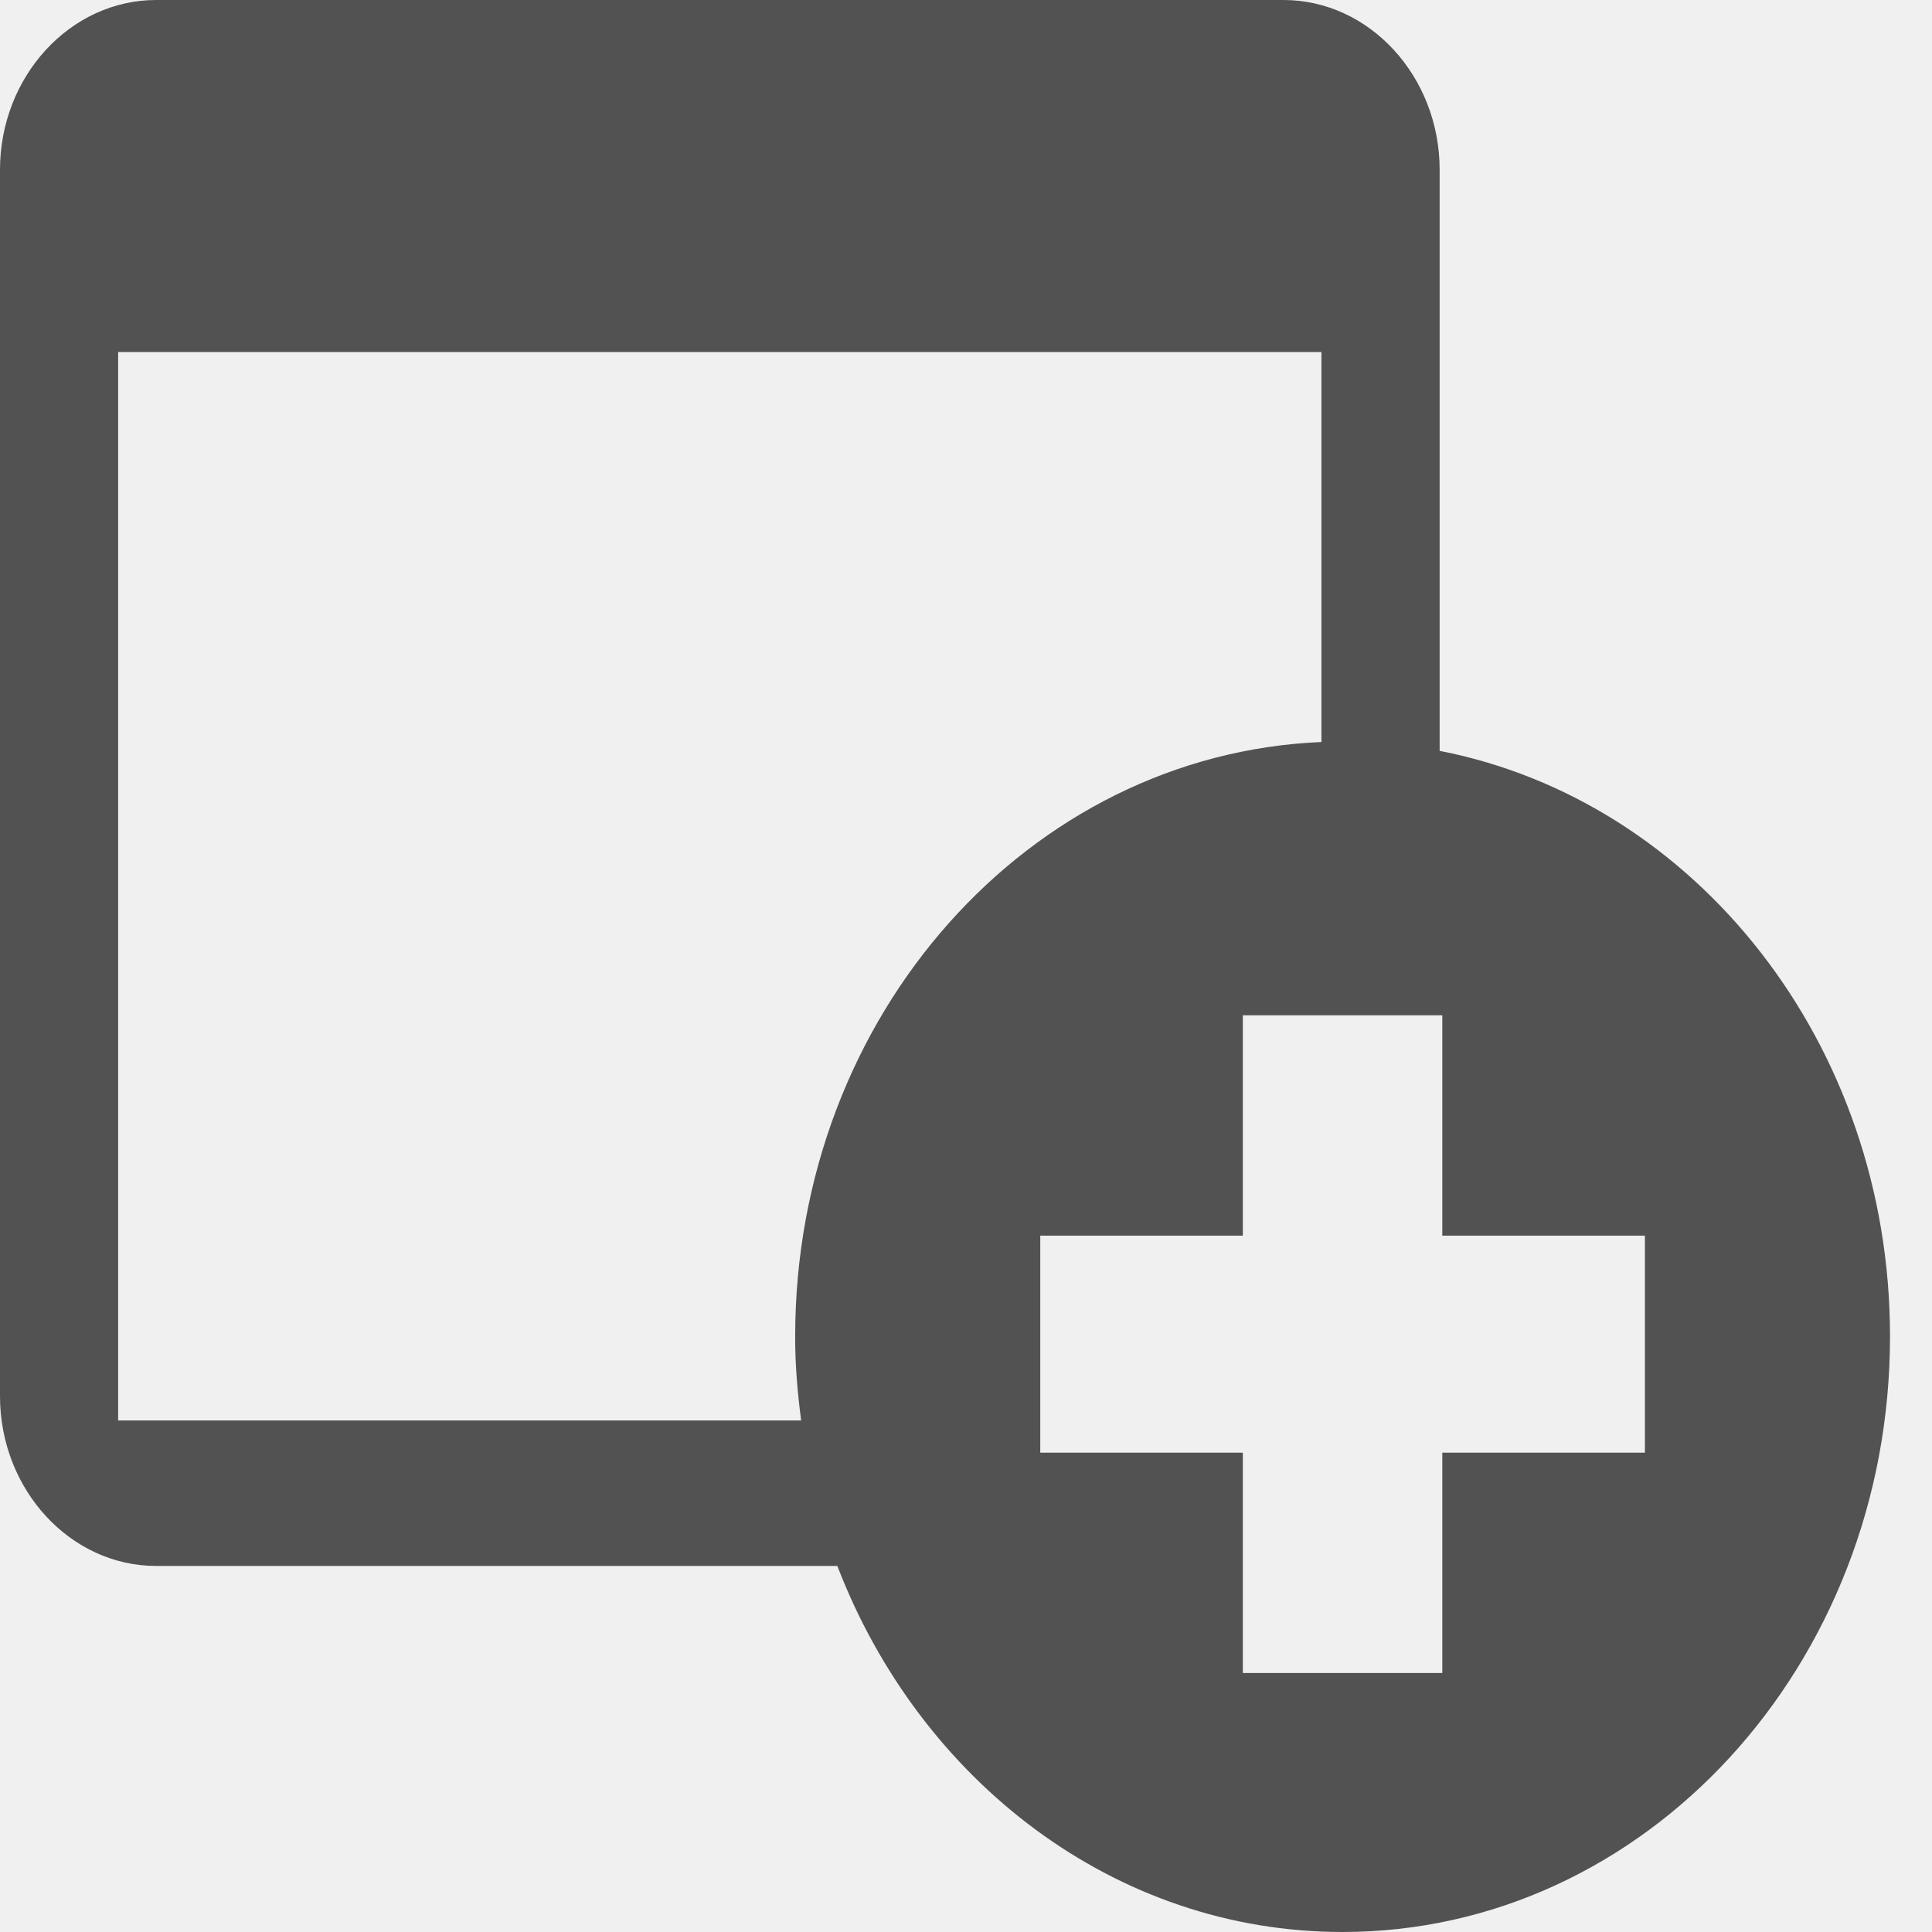
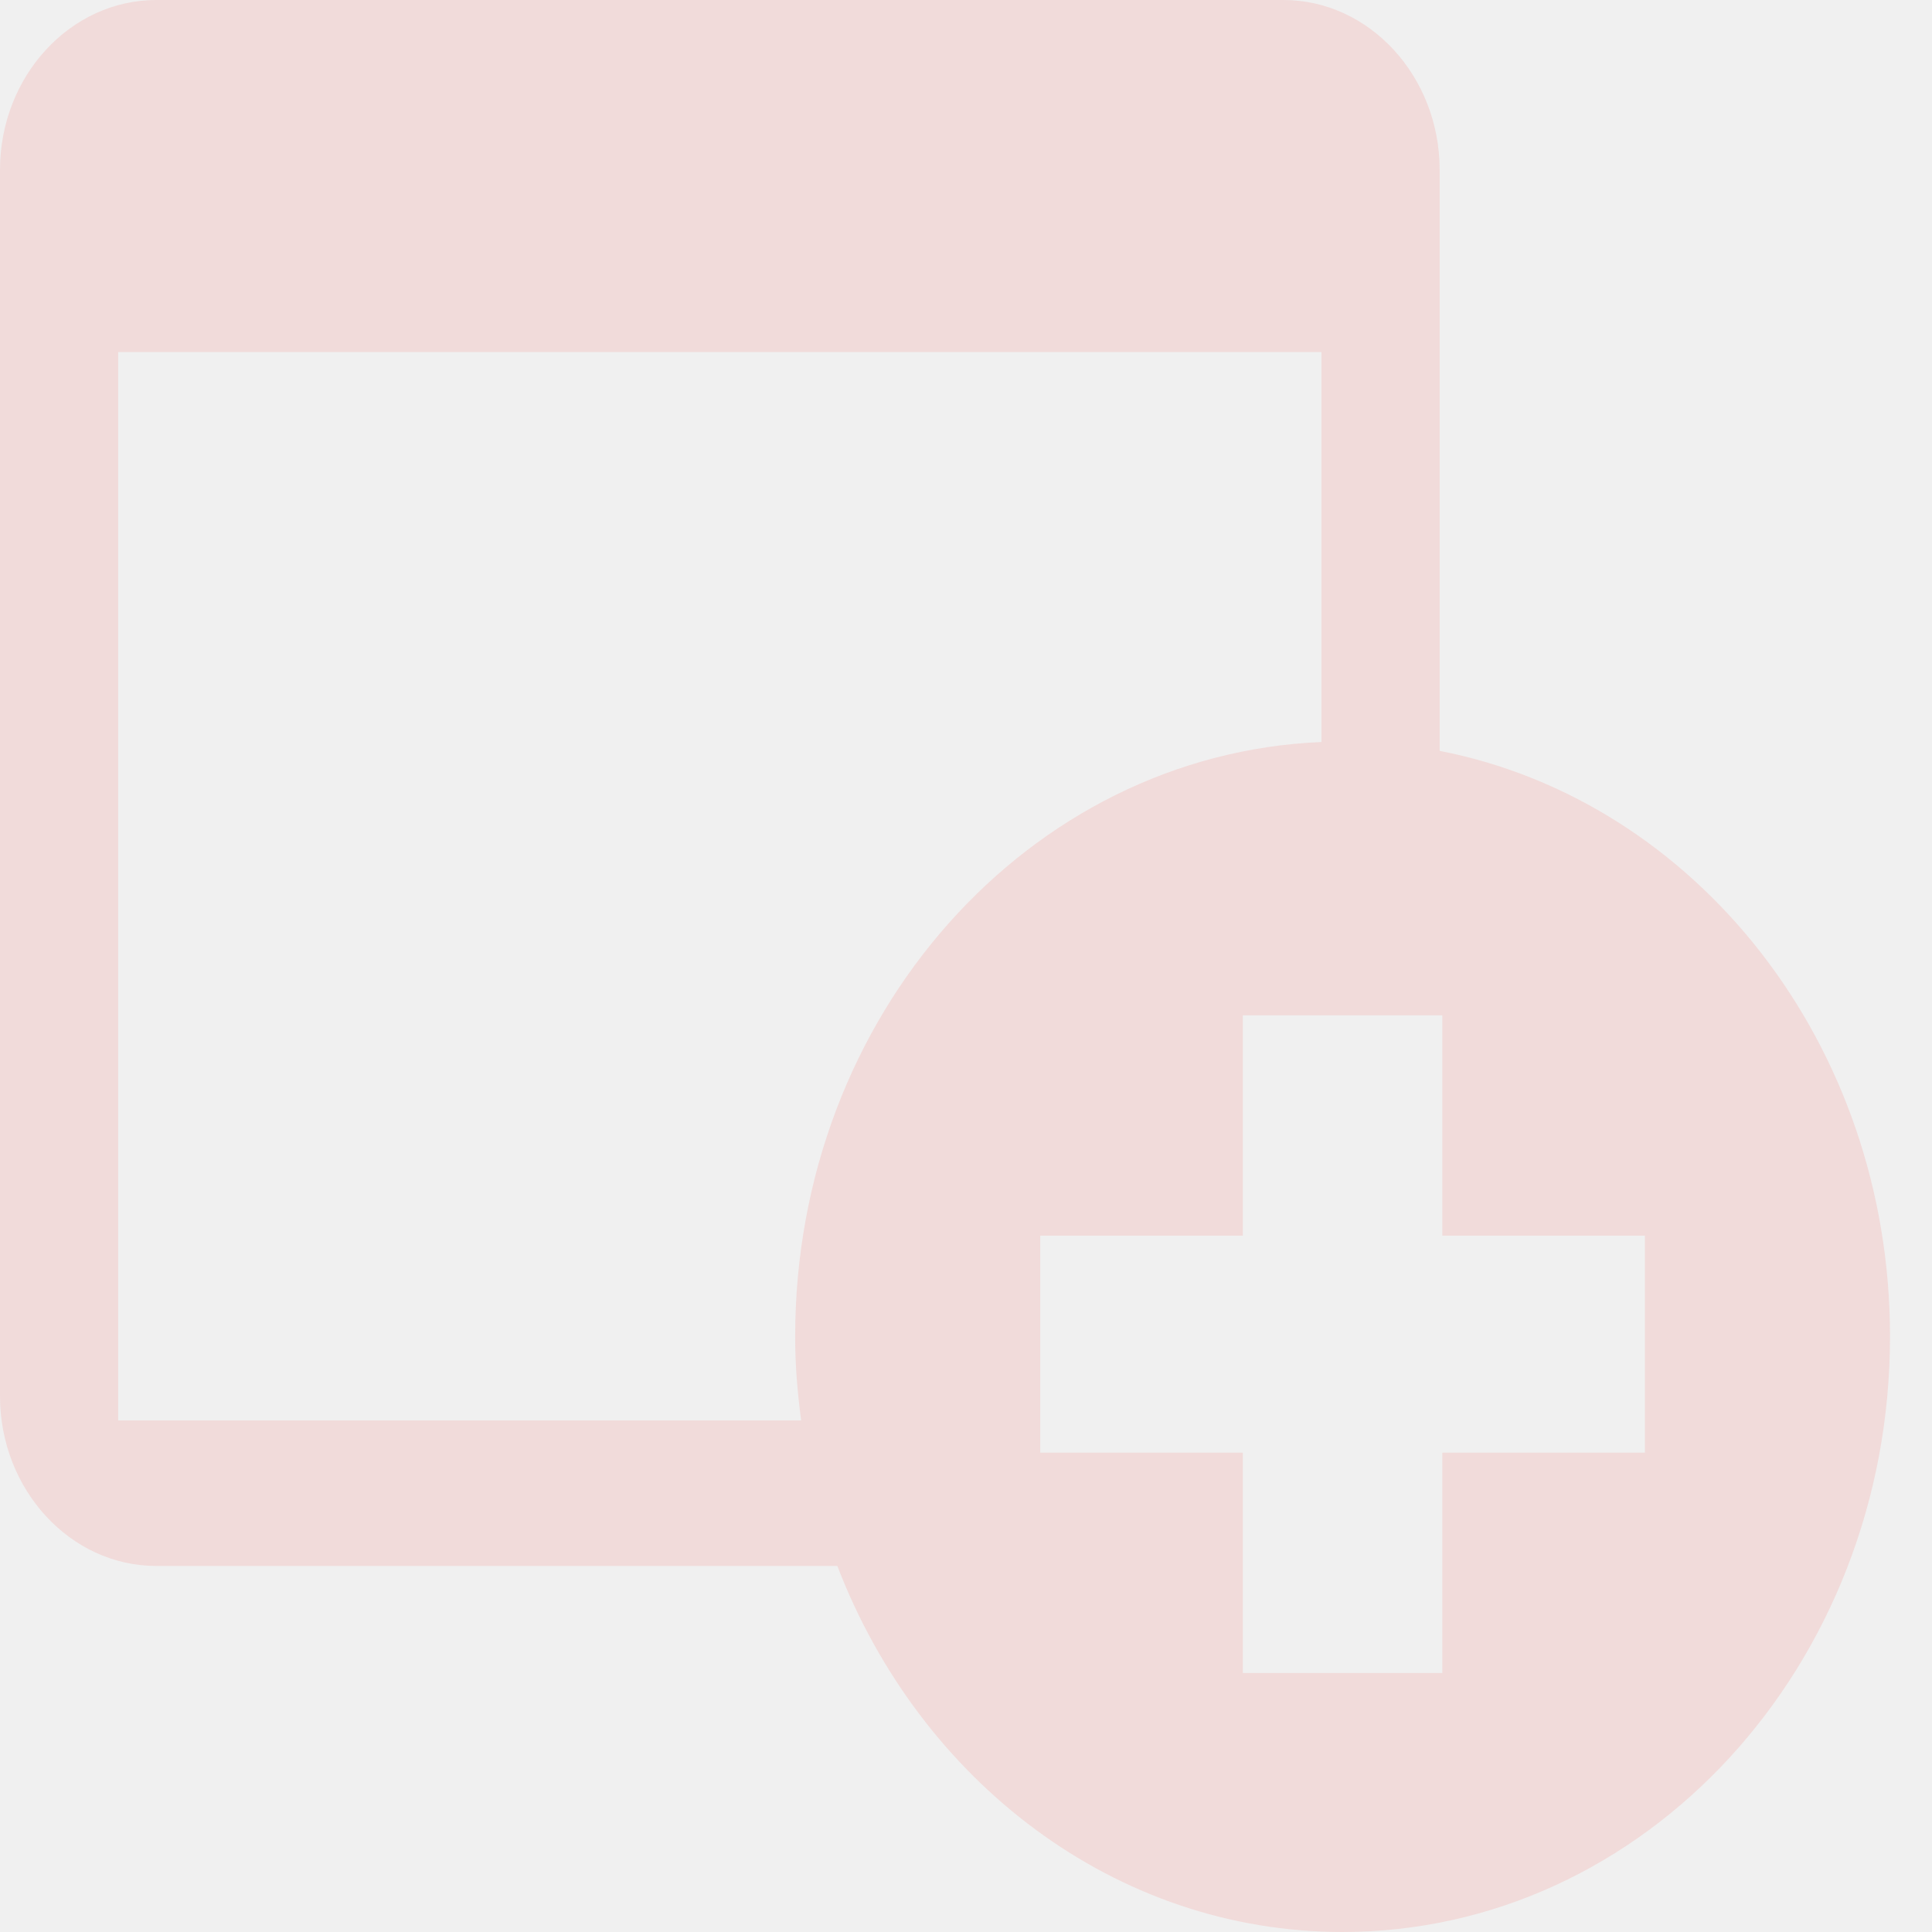
<svg xmlns="http://www.w3.org/2000/svg" width="45" height="45" viewBox="0 0 45 45" fill="none">
  <g clip-path="url(#clip0_212_70)">
-     <path d="M33.532 17.489V3.954C33.532 1.78 31.896 0 29.895 0H3.637C1.636 0 0 1.78 0 3.954V32.52C0 34.694 1.636 36.474 3.637 36.474H19.503C21.428 41.482 25.97 45 31.27 45C38.313 45 44.022 38.789 44.022 31.128C44.022 24.307 39.494 18.65 33.532 17.489ZM18.66 33.085H2.752V8.2H30.779V17.283C23.967 17.567 18.521 23.646 18.521 31.128C18.519 31.794 18.577 32.446 18.66 33.085ZM38.313 33.835H33.594V38.968H28.948V33.835H24.23V28.781H28.948V23.648H33.594V28.781H38.313V33.835Z" fill="#525252" />
+     <path d="M33.532 17.489V3.954C33.532 1.78 31.896 0 29.895 0H3.637C1.636 0 0 1.78 0 3.954V32.52C0 34.694 1.636 36.474 3.637 36.474H19.503C21.428 41.482 25.97 45 31.27 45C38.313 45 44.022 38.789 44.022 31.128C44.022 24.307 39.494 18.65 33.532 17.489ZM18.66 33.085H2.752V8.2H30.779V17.283C23.967 17.567 18.521 23.646 18.521 31.128C18.519 31.794 18.577 32.446 18.66 33.085ZM38.313 33.835H33.594V38.968H28.948V33.835H24.23V28.781H28.948V23.648H33.594V28.781H38.313V33.835Z" fill="#F1DBDA" />
  </g>
  <defs>
    <clipPath id="clip0_212_70">
      <rect width="44.022" height="45" fill="white" />
    </clipPath>
  </defs>
</svg>
